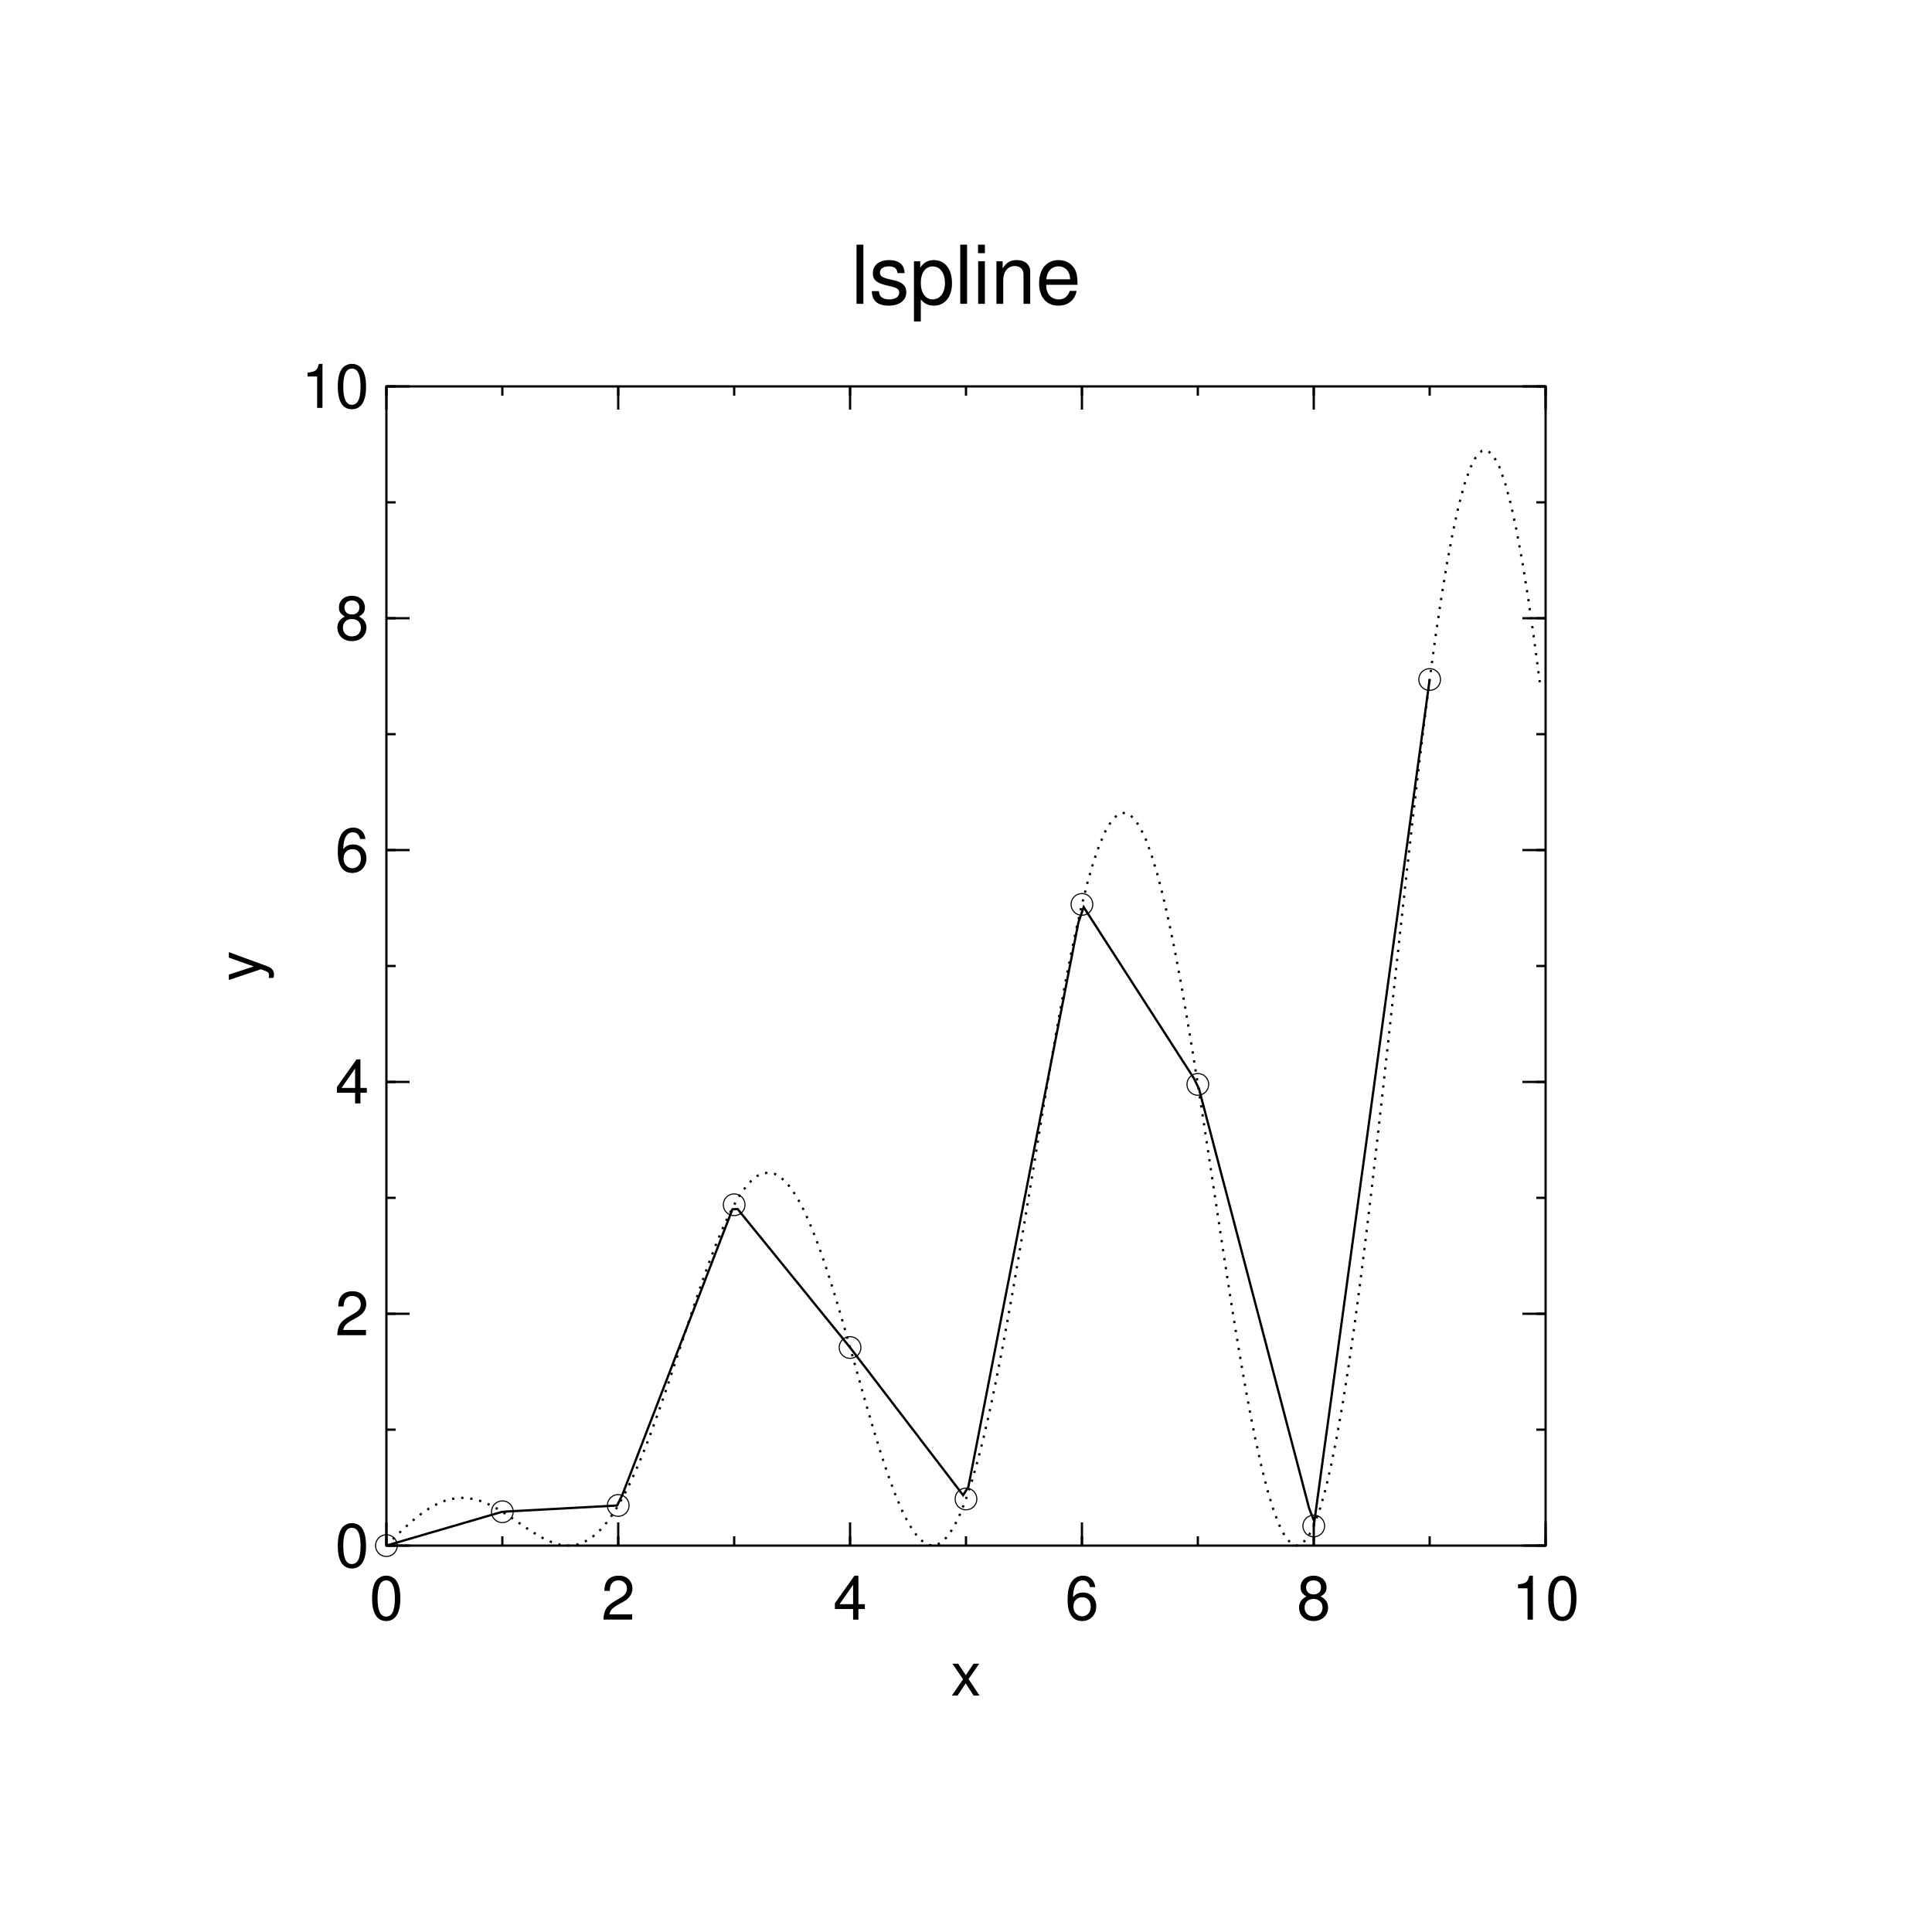
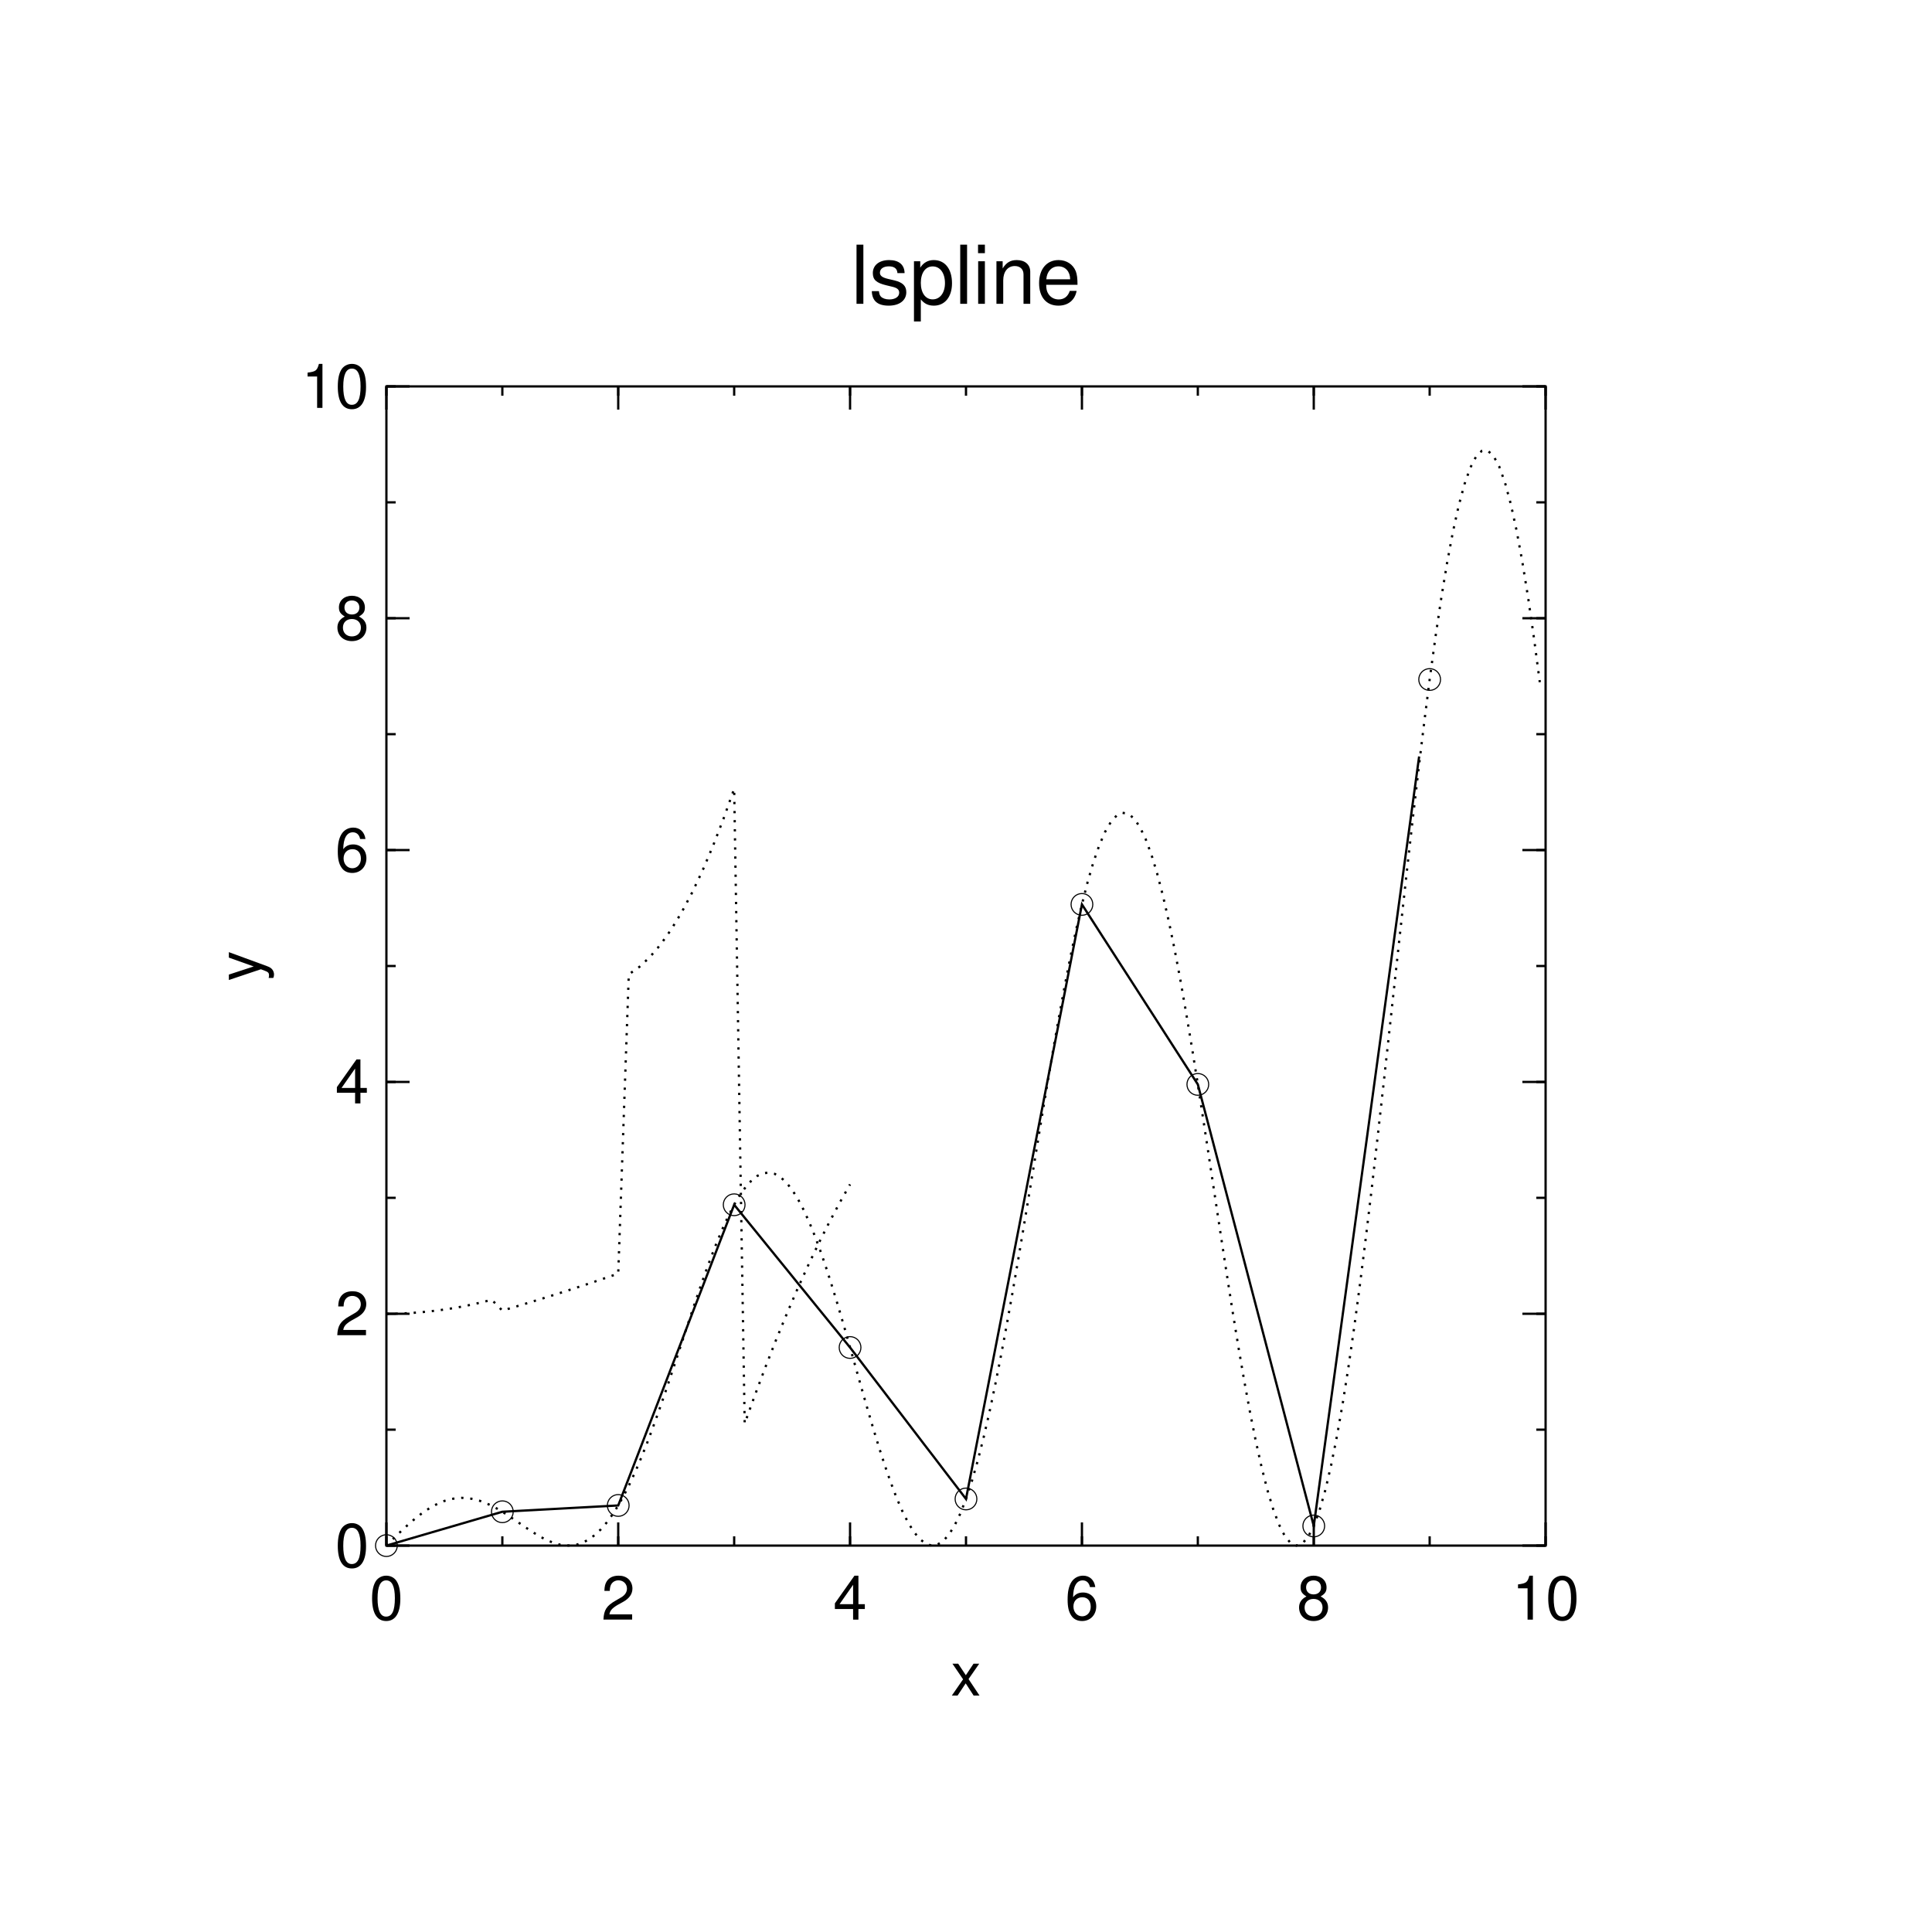
<svg xmlns="http://www.w3.org/2000/svg" version="1.1" baseProfile="full" id="body" width="8in" height="8in" viewBox="0 0 1 1" preserveAspectRatio="none">
  <rect id="background" x="0" y="0" width="1" height="1" stroke="none" fill="white" />
  <g id="content" transform="translate(0,1) scale(1,-1) scale(0.00024414) " xml:space="preserve" stroke="black" stroke-linecap="butt" stroke-linejoin="miter" stroke-miterlimit="10.433" stroke-dasharray="none" stroke-dashoffset="0" stroke-opacity="1" fill="none" fill-rule="evenodd" fill-opacity="1" font-style="normal" font-variant="normal" font-weight="normal" font-stretch="normal" font-size-adjust="none" letter-spacing="normal" word-spacing="normal" text-anchor="start">
    <text transform="translate(1804.2,3451.9) scale(1,-1) scale(8.6016) " font-family="Helvetica,sans-serif" font-size="20px" stroke="none" fill="black">lspline</text>
    <rect x="819.2" y="819.2" width="2457.6" height="2457.6" stroke-width="4.819" />
    <text transform="translate(783.33,662.21) scale(1,-1) scale(6.4512) " font-family="Helvetica,sans-serif" font-size="20px" stroke="none" fill="black">0</text>
    <line x1="819.2" y1="3276.8" x2="819.2" y2="3227.6" stroke-width="4.819" />
    <line x1="819.2" y1="819.2" x2="819.2" y2="868.35" stroke-width="4.819" />
    <text transform="translate(1274.9,662.21) scale(1,-1) scale(6.4512) " font-family="Helvetica,sans-serif" font-size="20px" stroke="none" fill="black">2</text>
    <line x1="1310.7" y1="3276.8" x2="1310.7" y2="3227.6" stroke-width="4.819" />
    <line x1="1310.7" y1="819.2" x2="1310.7" y2="868.35" stroke-width="4.819" />
    <text transform="translate(1766.4,662.21) scale(1,-1) scale(6.4512) " font-family="Helvetica,sans-serif" font-size="20px" stroke="none" fill="black">4</text>
    <line x1="1802.2" y1="3276.8" x2="1802.2" y2="3227.6" stroke-width="4.819" />
    <line x1="1802.2" y1="819.2" x2="1802.2" y2="868.35" stroke-width="4.819" />
    <text transform="translate(2257.9,662.21) scale(1,-1) scale(6.4512) " font-family="Helvetica,sans-serif" font-size="20px" stroke="none" fill="black">6</text>
    <line x1="2293.8" y1="3276.8" x2="2293.8" y2="3227.6" stroke-width="4.819" />
    <line x1="2293.8" y1="819.2" x2="2293.8" y2="868.35" stroke-width="4.819" />
    <text transform="translate(2749.4,662.21) scale(1,-1) scale(6.4512) " font-family="Helvetica,sans-serif" font-size="20px" stroke="none" fill="black">8</text>
    <line x1="2785.3" y1="3276.8" x2="2785.3" y2="3227.6" stroke-width="4.819" />
    <line x1="2785.3" y1="819.2" x2="2785.3" y2="868.35" stroke-width="4.819" />
    <text transform="translate(3205.1,662.21) scale(1,-1) scale(6.4512) " font-family="Helvetica,sans-serif" font-size="20px" stroke="none" fill="black">10</text>
    <line x1="3276.8" y1="3276.8" x2="3276.8" y2="3227.6" stroke-width="4.819" />
    <line x1="3276.8" y1="819.2" x2="3276.8" y2="868.35" stroke-width="4.819" />
    <line x1="819.2" y1="3276.8" x2="819.2" y2="3257.1" stroke-width="4.819" />
    <line x1="819.2" y1="819.2" x2="819.2" y2="838.86" stroke-width="4.819" />
    <line x1="1065" y1="3276.8" x2="1065" y2="3257.1" stroke-width="4.819" />
    <line x1="1065" y1="819.2" x2="1065" y2="838.86" stroke-width="4.819" />
    <line x1="1310.7" y1="3276.8" x2="1310.7" y2="3257.1" stroke-width="4.819" />
    <line x1="1310.7" y1="819.2" x2="1310.7" y2="838.86" stroke-width="4.819" />
    <line x1="1556.5" y1="3276.8" x2="1556.5" y2="3257.1" stroke-width="4.819" />
    <line x1="1556.5" y1="819.2" x2="1556.5" y2="838.86" stroke-width="4.819" />
    <line x1="1802.2" y1="3276.8" x2="1802.2" y2="3257.1" stroke-width="4.819" />
    <line x1="1802.2" y1="819.2" x2="1802.2" y2="838.86" stroke-width="4.819" />
    <line x1="2048" y1="3276.8" x2="2048" y2="3257.1" stroke-width="4.819" />
    <line x1="2048" y1="819.2" x2="2048" y2="838.86" stroke-width="4.819" />
    <line x1="2293.8" y1="3276.8" x2="2293.8" y2="3257.1" stroke-width="4.819" />
    <line x1="2293.8" y1="819.2" x2="2293.8" y2="838.86" stroke-width="4.819" />
    <line x1="2539.5" y1="3276.8" x2="2539.5" y2="3257.1" stroke-width="4.819" />
    <line x1="2539.5" y1="819.2" x2="2539.5" y2="838.86" stroke-width="4.819" />
    <line x1="2785.3" y1="3276.8" x2="2785.3" y2="3257.1" stroke-width="4.819" />
    <line x1="2785.3" y1="819.2" x2="2785.3" y2="838.86" stroke-width="4.819" />
    <line x1="3031" y1="3276.8" x2="3031" y2="3257.1" stroke-width="4.819" />
    <line x1="3031" y1="819.2" x2="3031" y2="838.86" stroke-width="4.819" />
    <line x1="3276.8" y1="3276.8" x2="3276.8" y2="3257.1" stroke-width="4.819" />
    <line x1="3276.8" y1="819.2" x2="3276.8" y2="838.86" stroke-width="4.819" />
    <text transform="translate(710.6,773.65) scale(1,-1) scale(6.4512) " font-family="Helvetica,sans-serif" font-size="20px" stroke="none" fill="black">0</text>
    <line x1="3276.8" y1="819.2" x2="3227.6" y2="819.2" stroke-width="4.819" />
    <line x1="819.2" y1="819.2" x2="868.35" y2="819.2" stroke-width="4.819" />
    <text transform="translate(710.6,1265.2) scale(1,-1) scale(6.4512) " font-family="Helvetica,sans-serif" font-size="20px" stroke="none" fill="black">2</text>
    <line x1="3276.8" y1="1310.7" x2="3227.6" y2="1310.7" stroke-width="4.819" />
    <line x1="819.2" y1="1310.7" x2="868.35" y2="1310.7" stroke-width="4.819" />
    <text transform="translate(710.6,1756.7) scale(1,-1) scale(6.4512) " font-family="Helvetica,sans-serif" font-size="20px" stroke="none" fill="black">4</text>
    <line x1="3276.8" y1="1802.2" x2="3227.6" y2="1802.2" stroke-width="4.819" />
    <line x1="819.2" y1="1802.2" x2="868.35" y2="1802.2" stroke-width="4.819" />
    <text transform="translate(710.6,2248.2) scale(1,-1) scale(6.4512) " font-family="Helvetica,sans-serif" font-size="20px" stroke="none" fill="black">6</text>
    <line x1="3276.8" y1="2293.8" x2="3227.6" y2="2293.8" stroke-width="4.819" />
    <line x1="819.2" y1="2293.8" x2="868.35" y2="2293.8" stroke-width="4.819" />
    <text transform="translate(710.6,2739.7) scale(1,-1) scale(6.4512) " font-family="Helvetica,sans-serif" font-size="20px" stroke="none" fill="black">8</text>
    <line x1="3276.8" y1="2785.3" x2="3227.6" y2="2785.3" stroke-width="4.819" />
    <line x1="819.2" y1="2785.3" x2="868.35" y2="2785.3" stroke-width="4.819" />
    <text transform="translate(638.86,3231.3) scale(1,-1) scale(6.4512) " font-family="Helvetica,sans-serif" font-size="20px" stroke="none" fill="black">10</text>
    <line x1="3276.8" y1="3276.8" x2="3227.6" y2="3276.8" stroke-width="4.819" />
    <line x1="819.2" y1="3276.8" x2="868.35" y2="3276.8" stroke-width="4.819" />
    <line x1="3276.8" y1="819.2" x2="3257.1" y2="819.2" stroke-width="4.819" />
    <line x1="819.2" y1="819.2" x2="838.86" y2="819.2" stroke-width="4.819" />
    <line x1="3276.8" y1="1065" x2="3257.1" y2="1065" stroke-width="4.819" />
    <line x1="819.2" y1="1065" x2="838.86" y2="1065" stroke-width="4.819" />
    <line x1="3276.8" y1="1310.7" x2="3257.1" y2="1310.7" stroke-width="4.819" />
    <line x1="819.2" y1="1310.7" x2="838.86" y2="1310.7" stroke-width="4.819" />
    <line x1="3276.8" y1="1556.5" x2="3257.1" y2="1556.5" stroke-width="4.819" />
    <line x1="819.2" y1="1556.5" x2="838.86" y2="1556.5" stroke-width="4.819" />
    <line x1="3276.8" y1="1802.2" x2="3257.1" y2="1802.2" stroke-width="4.819" />
    <line x1="819.2" y1="1802.2" x2="838.86" y2="1802.2" stroke-width="4.819" />
    <line x1="3276.8" y1="2048" x2="3257.1" y2="2048" stroke-width="4.819" />
    <line x1="819.2" y1="2048" x2="838.86" y2="2048" stroke-width="4.819" />
    <line x1="3276.8" y1="2293.8" x2="3257.1" y2="2293.8" stroke-width="4.819" />
    <line x1="819.2" y1="2293.8" x2="838.86" y2="2293.8" stroke-width="4.819" />
    <line x1="3276.8" y1="2539.5" x2="3257.1" y2="2539.5" stroke-width="4.819" />
    <line x1="819.2" y1="2539.5" x2="838.86" y2="2539.5" stroke-width="4.819" />
    <line x1="3276.8" y1="2785.3" x2="3257.1" y2="2785.3" stroke-width="4.819" />
    <line x1="819.2" y1="2785.3" x2="838.86" y2="2785.3" stroke-width="4.819" />
    <line x1="3276.8" y1="3031" x2="3257.1" y2="3031" stroke-width="4.819" />
    <line x1="819.2" y1="3031" x2="838.86" y2="3031" stroke-width="4.819" />
    <line x1="3276.8" y1="3276.8" x2="3257.1" y2="3276.8" stroke-width="4.819" />
    <line x1="819.2" y1="3276.8" x2="838.86" y2="3276.8" stroke-width="4.819" />
    <text transform="translate(2015.7,501.24) scale(1,-1) scale(6.4512) " font-family="Helvetica,sans-serif" font-size="20px" stroke="none" fill="black">x</text>
    <text transform="matrix(0 6.4512 6.4512 0 552.83 2015.7) " font-family="Helvetica,sans-serif" font-size="20px" stroke="none" fill="black">y</text>
    <circle cx="819.2" cy="819.2" r="23.04" stroke-width="2.304" />
    <circle cx="1065" cy="890.94" r="23.04" stroke-width="2.304" />
    <circle cx="1310.7" cy="904.32" r="23.04" stroke-width="2.304" />
    <circle cx="1556.5" cy="1541.8" r="23.04" stroke-width="2.304" />
    <circle cx="1802.2" cy="1239.2" r="23.04" stroke-width="2.304" />
    <circle cx="2048" cy="918.07" r="23.04" stroke-width="2.304" />
    <circle cx="2293.8" cy="2178.6" r="23.04" stroke-width="2.304" />
    <circle cx="2539.5" cy="1797" r="23.04" stroke-width="2.304" />
    <circle cx="2785.3" cy="860.82" r="23.04" stroke-width="2.304" />
    <circle cx="3031" cy="2655.4" r="23.04" stroke-width="2.304" />
    <polyline points="819.2,819.2 831.49,831.46 843.78,843.53 856.06,855.24 868.35,866.41 880.64,876.88 892.93,886.49 905.22,895.1 917.5,902.6 929.79,908.87 942.08,913.84 954.37,917.44 966.66,919.64 978.94,920.44 991.23,919.84 1003.5,917.88 1015.8,914.63 1028.1,910.19 1040.4,904.67 1052.7,898.2 1065,890.94 1077.2,883.09 1089.5,874.82 1101.8,866.36 1114.1,857.92 1126.4,849.74 1138.7,842.06 1151,835.11 1163.3,829.14 1175.6,824.37 1187.8,821.04 1200.1,819.36 1212.4,819.54 1224.7,821.74 1237,826.14 1249.3,832.86 1261.6,842.04 1273.9,853.73 1286.1,868 1298.4,884.87 1310.7,904.32 1323,926.3 1335.3,950.74 1347.6,977.5 1359.9,1006.5 1372.2,1037.4 1384.4,1070.1 1396.7,1104.4 1409,1139.9 1421.3,1176.4 1433.6,1213.5 1445.9,1251 1458.2,1288.4 1470.5,1325.4 1482.8,1361.6 1495,1396.6 1507.3,1430.1 1519.6,1461.7 1531.9,1491.1 1544.2,1517.9 1556.5,1541.8 1568.8,1562.5 1581.1,1579.7 1593.3,1593.3 1605.6,1603 1617.9,1608.6 1630.2,1610 1642.5,1607.3 1654.8,1600.2 1667.1,1589 1679.4,1573.5 1691.6,1554 1703.9,1530.7 1716.2,1503.7 1728.5,1473.2 1740.8,1439.7 1753.1,1403.5 1765.4,1364.8 1777.7,1324.3 1790,1282.2 1802.2,1239.2 1814.5,1195.7 1826.8,1152.1 1839.1,1109.2 1851.4,1067.3 1863.7,1027 1876,988.96 1888.3,953.56 1900.5,921.34 1912.8,892.78 1925.1,868.34 1937.4,848.43 1949.7,833.42 1962,823.64 1974.3,819.38 1986.6,820.85 1998.8,828.23 2011.1,841.63 2023.4,861.09 2035.7,886.6 2048,918.07 2060.3,955.37 2072.6,998.27 2084.9,1046.5 2097.2,1099.7 2109.4,1157.5 2121.7,1219.5 2134,1285.1 2146.3,1353.8 2158.6,1425 2170.9,1498 2183.2,1572.3 2195.5,1647 2207.7,1721.6 2220,1795.2 2232.3,1867.2 2244.6,1936.9 2256.9,2003.6 2269.2,2066.5 2281.5,2125.1 2293.8,2178.6 2306,2226.7 2318.3,2268.6 2330.6,2304 2342.9,2332.4 2355.2,2353.5 2367.5,2367.1 2379.8,2372.8 2392.1,2370.7 2404.4,2360.6 2416.6,2342.7 2428.9,2317 2441.2,2283.8 2453.5,2243.3 2465.8,2195.9 2478.1,2142.1 2490.4,2082.4 2502.7,2017.3 2514.9,1947.6 2527.2,1873.9 2539.5,1797 2551.8,1717.7 2564.1,1636.9 2576.4,1555.4 2588.7,1474.1 2601,1393.9 2613.2,1315.7 2625.5,1240.5 2637.8,1169 2650.1,1102.1 2662.4,1040.7 2674.7,985.44 2687,937.12 2699.3,896.35 2711.6,863.71 2723.8,839.72 2736.1,824.78 2748.4,819.23 2760.7,823.31 2773,837.16 2785.3,860.82 2797.6,894.25 2809.9,937.27 2822.1,989.64 2834.4,1051 2846.7,1120.9 2859,1198.8 2871.3,1284 2883.6,1375.9 2895.9,1473.6 2908.2,1576.3 2920.4,1683 2932.7,1792.8 2945,1904.7 2957.3,2017.6 2969.6,2130.3 2981.9,2242 2994.2,2351.4 3006.5,2457.4 3018.8,2559.1 3031,2655.4 3043.3,2745.3 3055.6,2827.9 3067.9,2902.4 3080.2,2967.9 3092.5,3023.7 3104.8,3069.4 3117.1,3104.2 3129.3,3127.9 3141.6,3140.2 3153.9,3140.7 3166.2,3129.6 3178.5,3106.8 3190.8,3072.5 3203.1,3027 3215.4,2970.7 3227.6,2904.2 3239.9,2828 3252.2,2742.9 3264.5,2649.7 " stroke-width="4.819" stroke-dasharray="4.819, 14.456" />
-     <polyline points="819.2,819.2 830.31,822.44 841.43,825.69 852.54,828.93 863.66,832.18 874.77,835.42 885.89,838.67 897,841.91 908.12,845.16 919.23,848.4 930.35,851.65 941.46,854.89 952.58,858.14 963.69,861.38 974.81,864.63 985.92,867.87 997.04,871.12 1008.2,874.36 1019.3,877.6 1030.4,880.85 1041.5,884.09 1052.6,887.34 1063.7,890.58 1074.8,891.48 1086,892.09 1097.1,892.69 1108.2,893.3 1119.3,893.9 1130.4,894.51 1141.5,895.11 1152.6,895.72 1163.8,896.32 1174.9,896.93 1186,897.53 1197.1,898.14 1208.2,898.74 1219.3,899.35 1230.4,899.95 1241.6,900.56 1252.7,901.16 1263.8,901.77 1274.9,902.37 1286,902.98 1297.1,903.58 1308.3,904.19 1319.4,926.74 1330.5,955.57 1341.6,984.41 1352.7,1013.2 1363.8,1042.1 1374.9,1070.9 1386.1,1099.7 1397.2,1128.6 1408.3,1157.4 1419.4,1186.2 1430.5,1215.1 1441.6,1243.9 1452.7,1272.7 1463.9,1301.5 1475,1330.4 1486.1,1359.2 1497.2,1388 1508.3,1416.9 1519.4,1445.7 1530.5,1474.5 1541.7,1503.4 1552.8,1532.2 1563.9,1532.7 1575,1519 1586.1,1505.3 1597.2,1491.6 1608.4,1477.9 1619.5,1464.2 1630.6,1450.6 1641.7,1436.9 1652.8,1423.2 1663.9,1409.5 1675,1395.8 1686.2,1382.1 1697.3,1368.5 1708.4,1354.8 1719.5,1341.1 1730.6,1327.4 1741.7,1313.7 1752.8,1300 1764,1286.3 1775.1,1272.7 1786.2,1259 1797.3,1245.3 1808.4,1231.1 1819.5,1216.6 1830.6,1202.1 1841.8,1187.6 1852.9,1173 1864,1158.5 1875.1,1144 1886.2,1129.5 1897.3,1114.9 1908.4,1100.4 1919.6,1085.9 1930.7,1071.4 1941.8,1056.9 1952.9,1042.3 1964,1027.8 1975.1,1013.3 1986.3,998.76 1997.4,984.24 2008.5,969.71 2019.6,955.19 2030.7,940.67 2041.8,926.14 2052.9,943.41 2064.1,1000.4 2075.2,1057.4 2086.3,1114.4 2097.4,1171.5 2108.5,1228.5 2119.6,1285.5 2130.7,1342.5 2141.9,1399.5 2153,1456.5 2164.1,1513.5 2175.2,1570.5 2186.3,1627.5 2197.4,1684.5 2208.5,1741.6 2219.7,1798.6 2230.8,1855.6 2241.9,1912.6 2253,1969.6 2264.1,2026.6 2275.2,2083.6 2286.4,2140.6 2297.5,2172.9 2308.6,2155.6 2319.7,2138.4 2330.8,2121.1 2341.9,2103.8 2353,2086.6 2364.2,2069.3 2375.3,2052.1 2386.4,2034.8 2397.5,2017.5 2408.6,2000.3 2419.7,1983 2430.8,1965.8 2442,1948.5 2453.1,1931.2 2464.2,1914 2475.3,1896.7 2486.4,1879.4 2497.5,1862.2 2508.6,1844.9 2519.8,1827.7 2530.9,1810.4 2542,1787.6 2553.1,1745.2 2564.2,1702.9 2575.3,1660.6 2586.4,1618.2 2597.6,1575.9 2608.7,1533.5 2619.8,1491.2 2630.9,1448.9 2642,1406.5 2653.1,1364.2 2664.3,1321.8 2675.4,1279.5 2686.5,1237.2 2697.6,1194.8 2708.7,1152.5 2719.8,1110.2 2730.9,1067.8 2742.1,1025.5 2753.2,983.13 2764.3,940.8 2775.4,898.46 2786.5,869.84 2797.6,951 2808.7,1032.2 2819.9,1113.3 2831,1194.5 2842.1,1275.6 2853.2,1356.8 2864.3,1438 2875.4,1519.1 2886.5,1600.3 2897.7,1681.4 2908.8,1762.6 2919.9,1843.8 2931,1924.9 2942.1,2006.1 2953.2,2087.3 2964.4,2168.4 2975.5,2249.6 2986.6,2330.7 2997.7,2411.9 3008.8,2493.1 3019.9,2574.2 3031,2655.4 " stroke-width="4.819" />
+     <polyline points="819.2,819.2 841.54,825.72 863.88,832.24 886.23,838.77 908.57,845.29 930.91,851.81 953.25,858.33 975.59,864.86 997.93,871.38 1020.3,877.9 1042.6,884.42 1065,890.94 1087.3,892.16 1109.6,893.38 1132,894.59 1154.3,895.81 1176.7,897.02 1199,898.24 1221.4,899.46 1243.7,900.67 1266,901.89 1288.4,903.1 1310.7,904.32 1333.1,962.27 1355.4,1020.2 1377.7,1078.2 1400.1,1136.1 1422.4,1194.1 1444.8,1252 1467.1,1310 1489.5,1367.9 1511.8,1425.9 1534.1,1483.8 1556.5,1541.8 1578.8,1514.3 1601.2,1486.8 1623.5,1459.3 1645.8,1431.8 1668.2,1404.3 1690.5,1376.7 1712.9,1349.2 1735.2,1321.7 1757.6,1294.2 1779.9,1266.7 1802.2,1239.2 1824.6,1210 1846.9,1180.8 1869.3,1151.6 1891.6,1122.4 1914,1093.2 1936.3,1064 1958.6,1034.8 1981,1005.7 2003.3,976.46 2025.7,947.27 2048,918.07 2070.3,1032.7 2092.7,1147.3 2115,1261.9 2137.4,1376.5 2159.7,1491.1 2182,1605.7 2204.4,1720.2 2226.7,1834.8 2249.1,1949.4 2271.4,2064 2293.8,2178.6 2316.1,2143.9 2338.4,2109.2 2360.8,2074.5 2383.1,2039.9 2405.5,2005.2 2427.8,1970.5 2450.2,1935.8 2472.5,1901.1 2494.8,1866.4 2517.2,1831.7 2539.5,1797 2561.9,1711.9 2584.2,1626.8 2606.5,1541.7 2628.9,1456.6 2651.2,1371.5 2673.6,1286.3 2695.9,1201.2 2718.3,1116.1 2740.6,1031 2762.9,945.93 2785.3,860.82 2807.6,1024 2830,1187.1 2852.3,1350.2 2874.6,1513.4 2897,1676.5 2919.3,1839.7 2941.7,2002.8 2964,2166 2986.4,2329.1 3008.7,2492.2 " stroke-width="4.819" />
+     <polyline points="819.2,1310.7 841.54,1311 863.88,1311.9 886.23,1313.4 908.57,1315.5 930.91,1318.1 953.25,1321.4 975.59,1325.2 997.93,1329.7 1020.3,1334.7 1042.6,1340.4 1065,1317.4 1087.3,1324 1109.6,1330.7 1132,1337.5 1154.3,1344.4 1176.7,1351.4 1199,1358.5 1221.4,1365.8 1243.7,1373.1 1266,1380.6 1288.4,1388.2 1310.7,1395.8 1333.1,2030.3 1355.4,2046 1377.7,2066.9 1400.1,2093 1422.4,2124.5 1444.8,2161.2 1467.1,2203.2 1489.5,2250.4 1511.8,2303 1534.1,2360.7 1556.5,2423.8 1578.8,1078.1 1601.2,1140.1 1623.5,1199.5 1645.8,1256.5 1668.2,1310.9 1690.5,1362.8 1712.9,1412.3 1735.2,1459.2 1757.6,1503.6 1779.9,1545.6 1802.2,1585 " stroke-width="4.819" stroke-dasharray="4.819, 14.456" />
  </g>
</svg>
